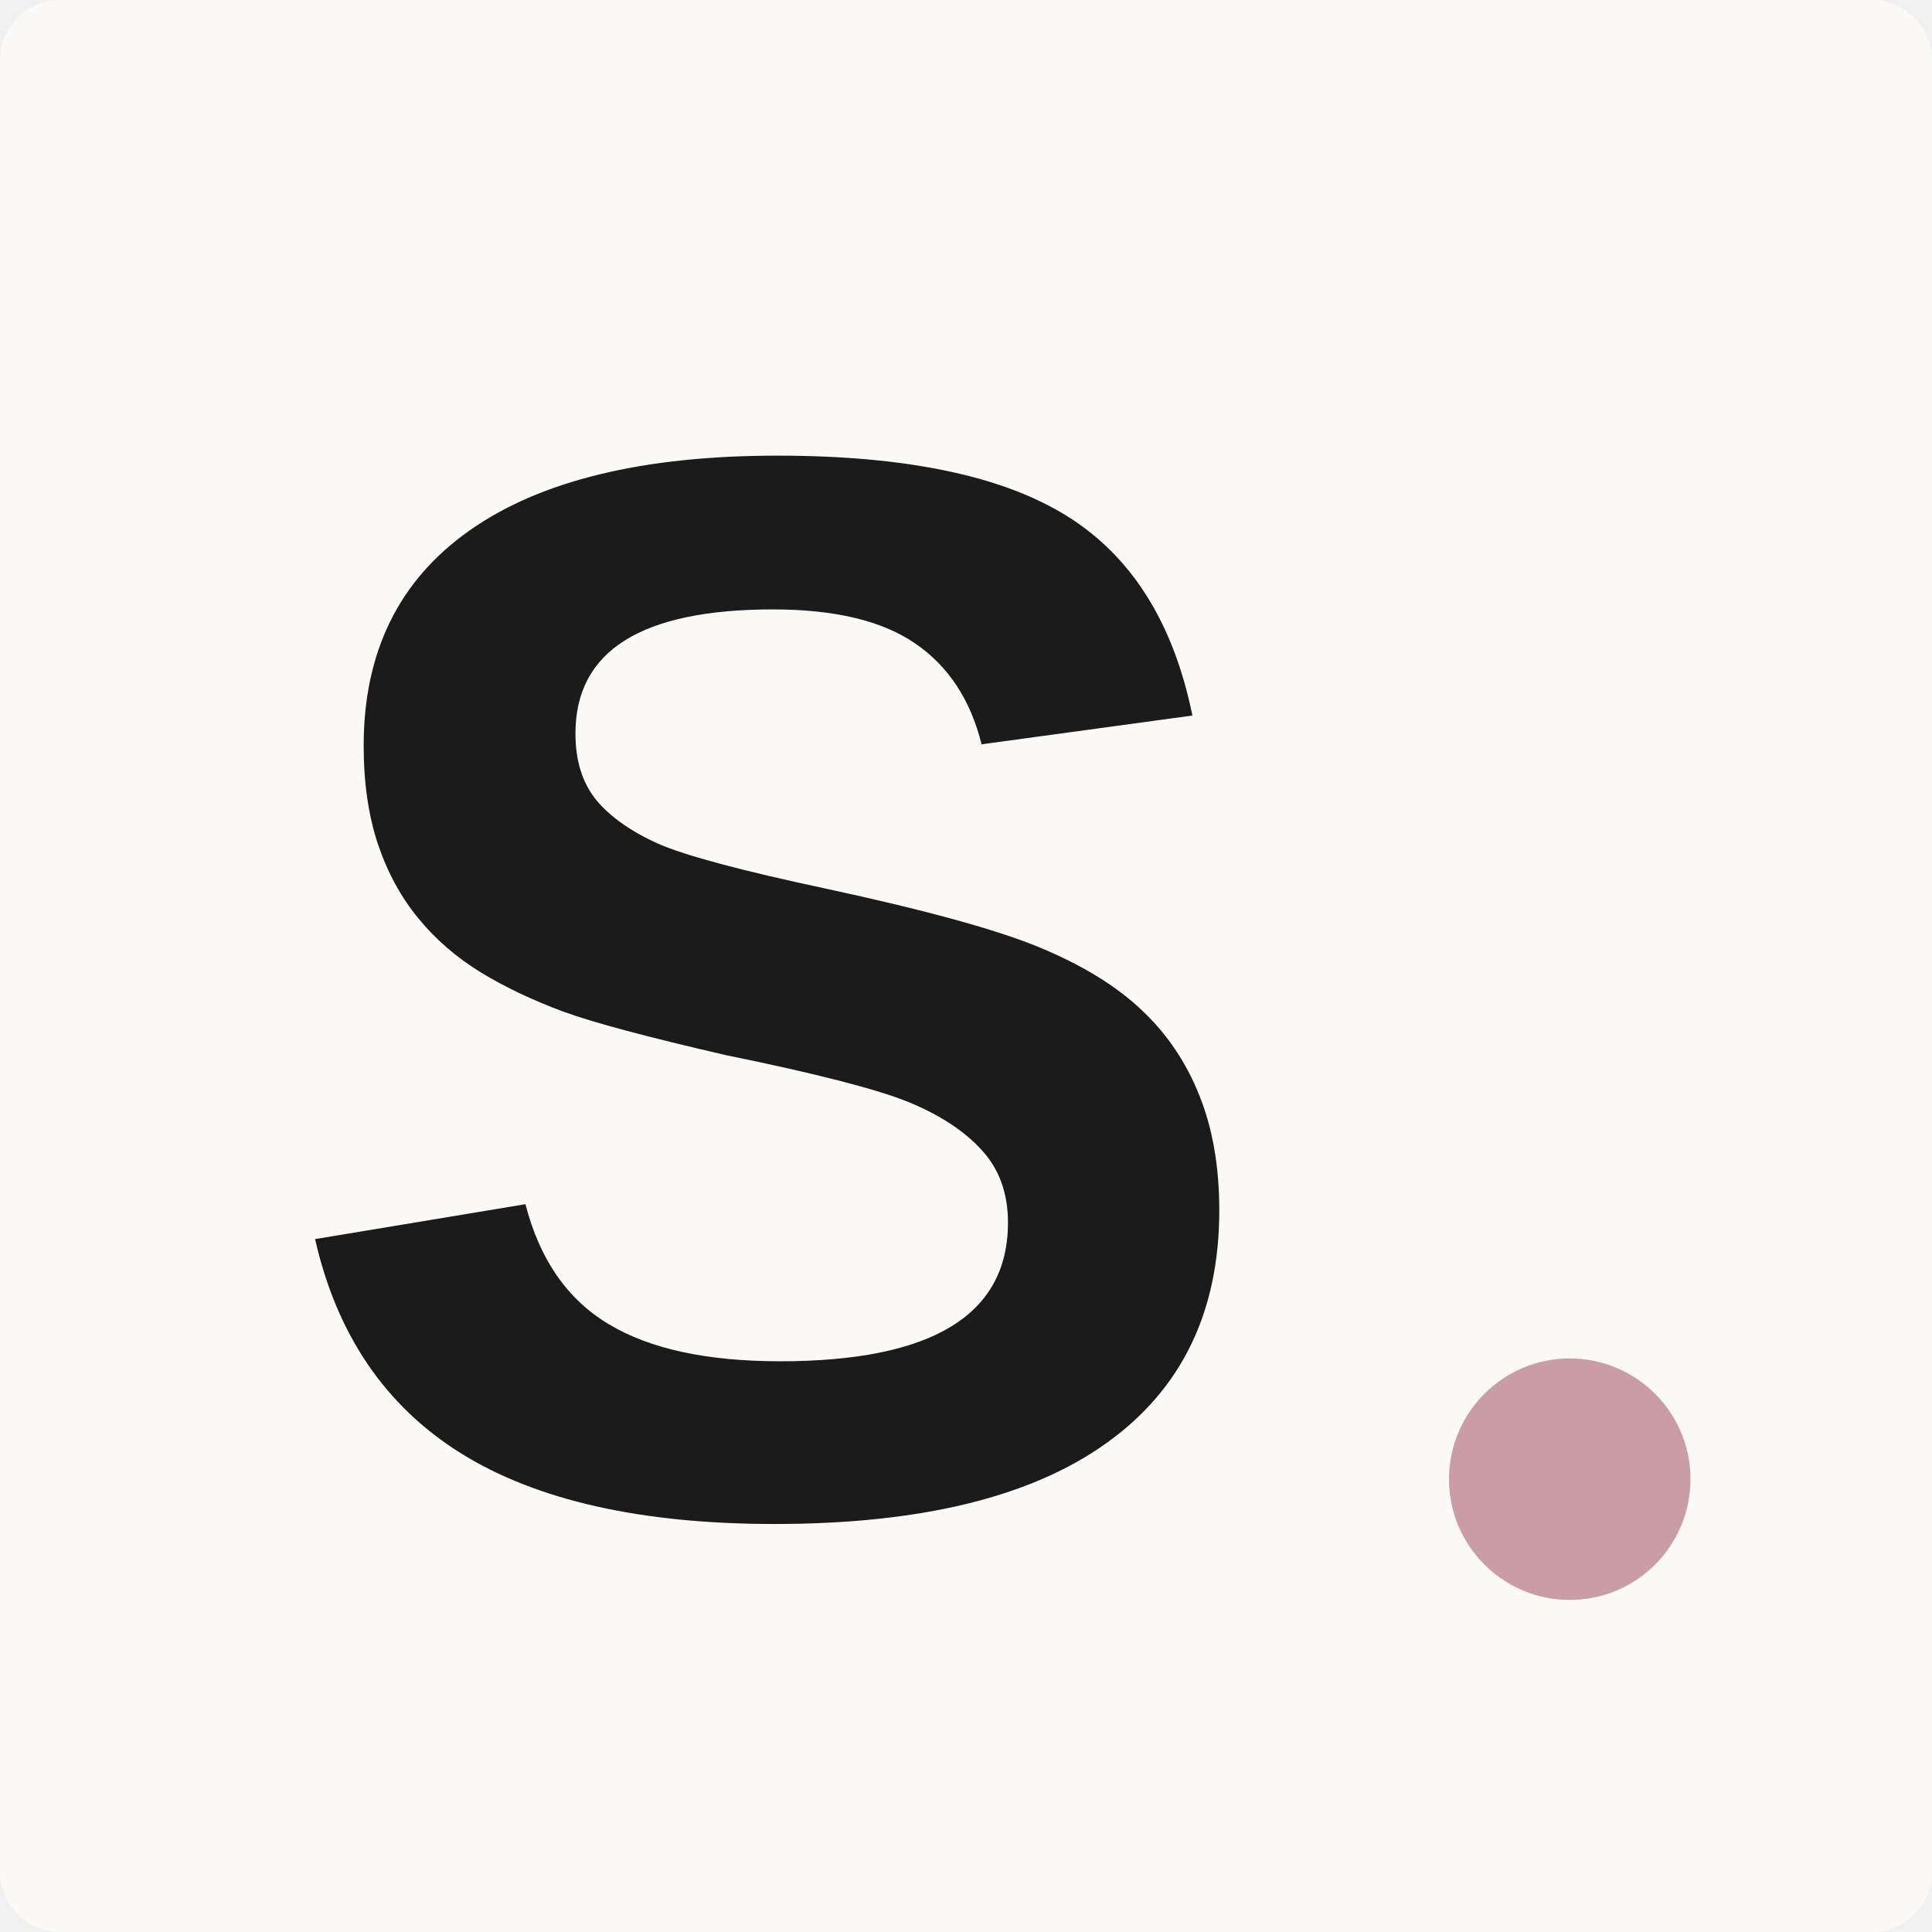
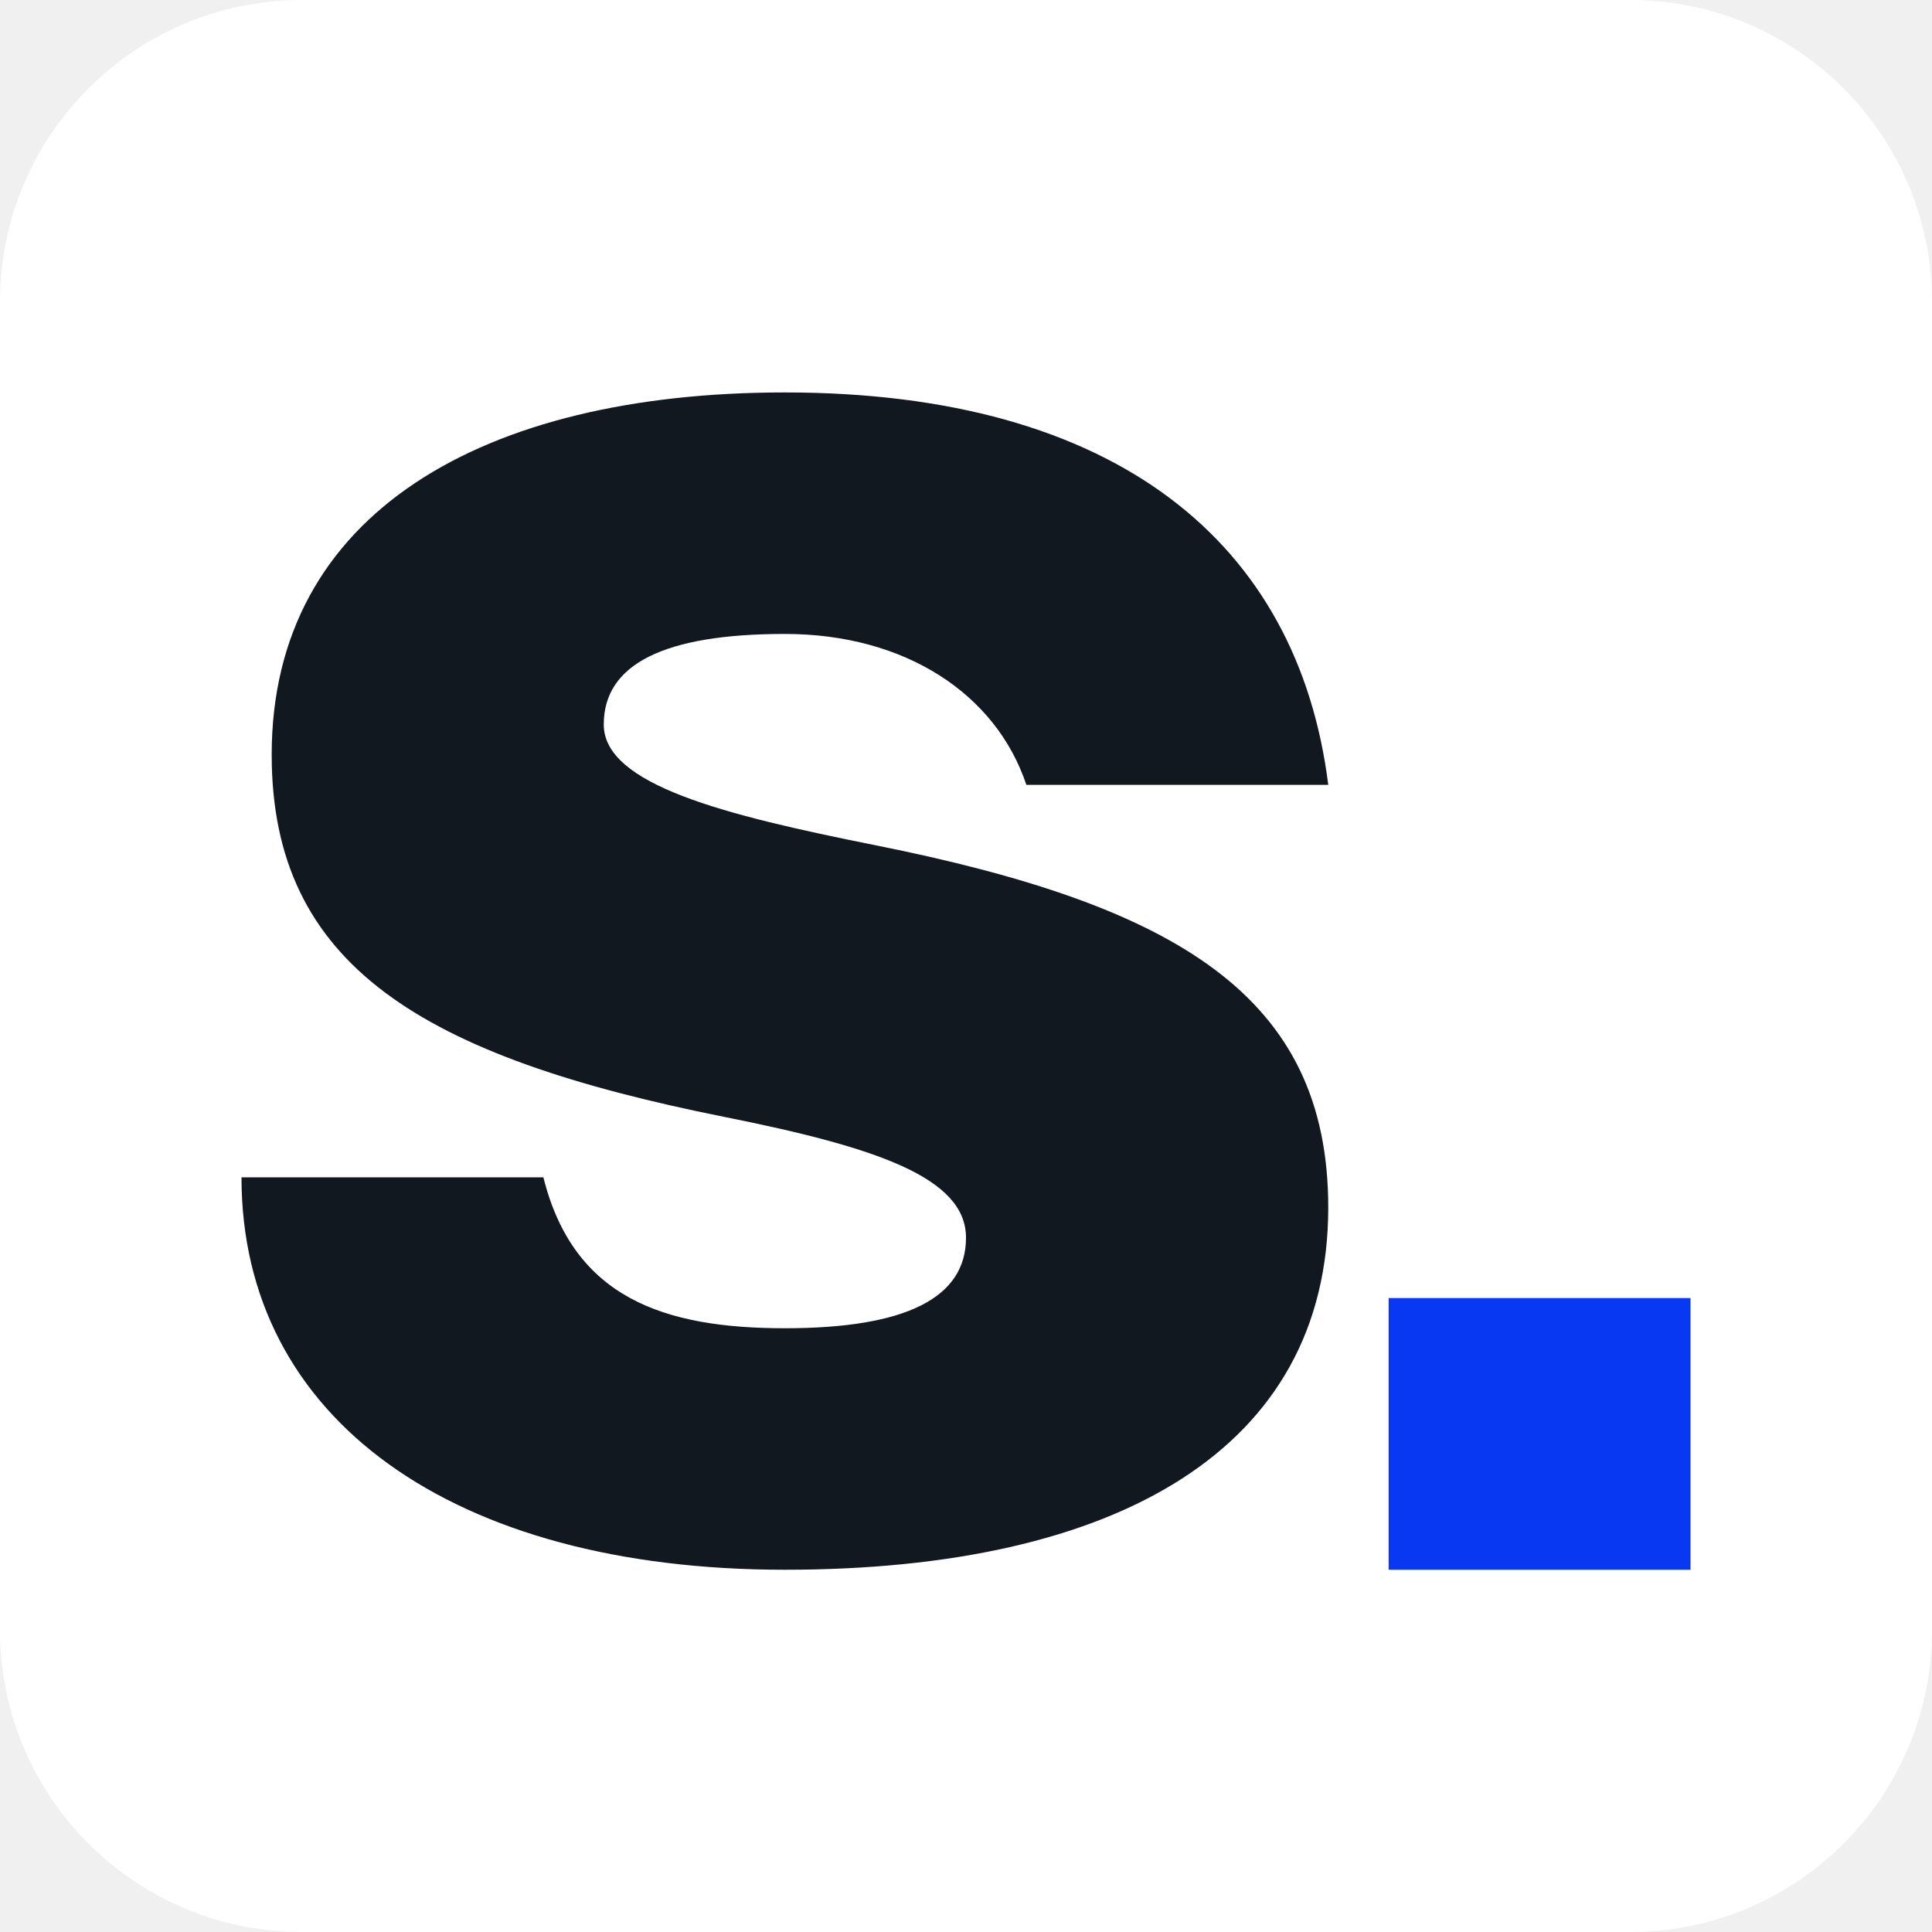
<svg xmlns="http://www.w3.org/2000/svg" viewBox="0 0 64 64">
-   <rect width="64" height="64" rx="2" fill="#FAF9F6" />
-   <text x="9" y="50" fill="#1B1B1B" font-family="Arial,sans-serif" font-weight="700" font-size="50">S</text>
-   <circle cx="52" cy="49" r="4" fill="#C99DA3" />
+   <rect width="64" height="64" rx="10" fill="#fff" />
+   <path fill="#111820" d="M8 39h10c1 4 4 5 8 5s6-1 6-3-3-3-8-4C14 35 9 32 9 25c0-8 7-12 17-12 11 0 17 5 18 13H34c-1-3-4-5-8-5s-6 1-6 3 4 3 9 4c10 2 15 5 15 12 0 8-7 12-18 12C15 52 8 47 8 39z" />
+   <rect x="46" y="43" width="10" height="9" fill="#0838F1" />
</svg>
